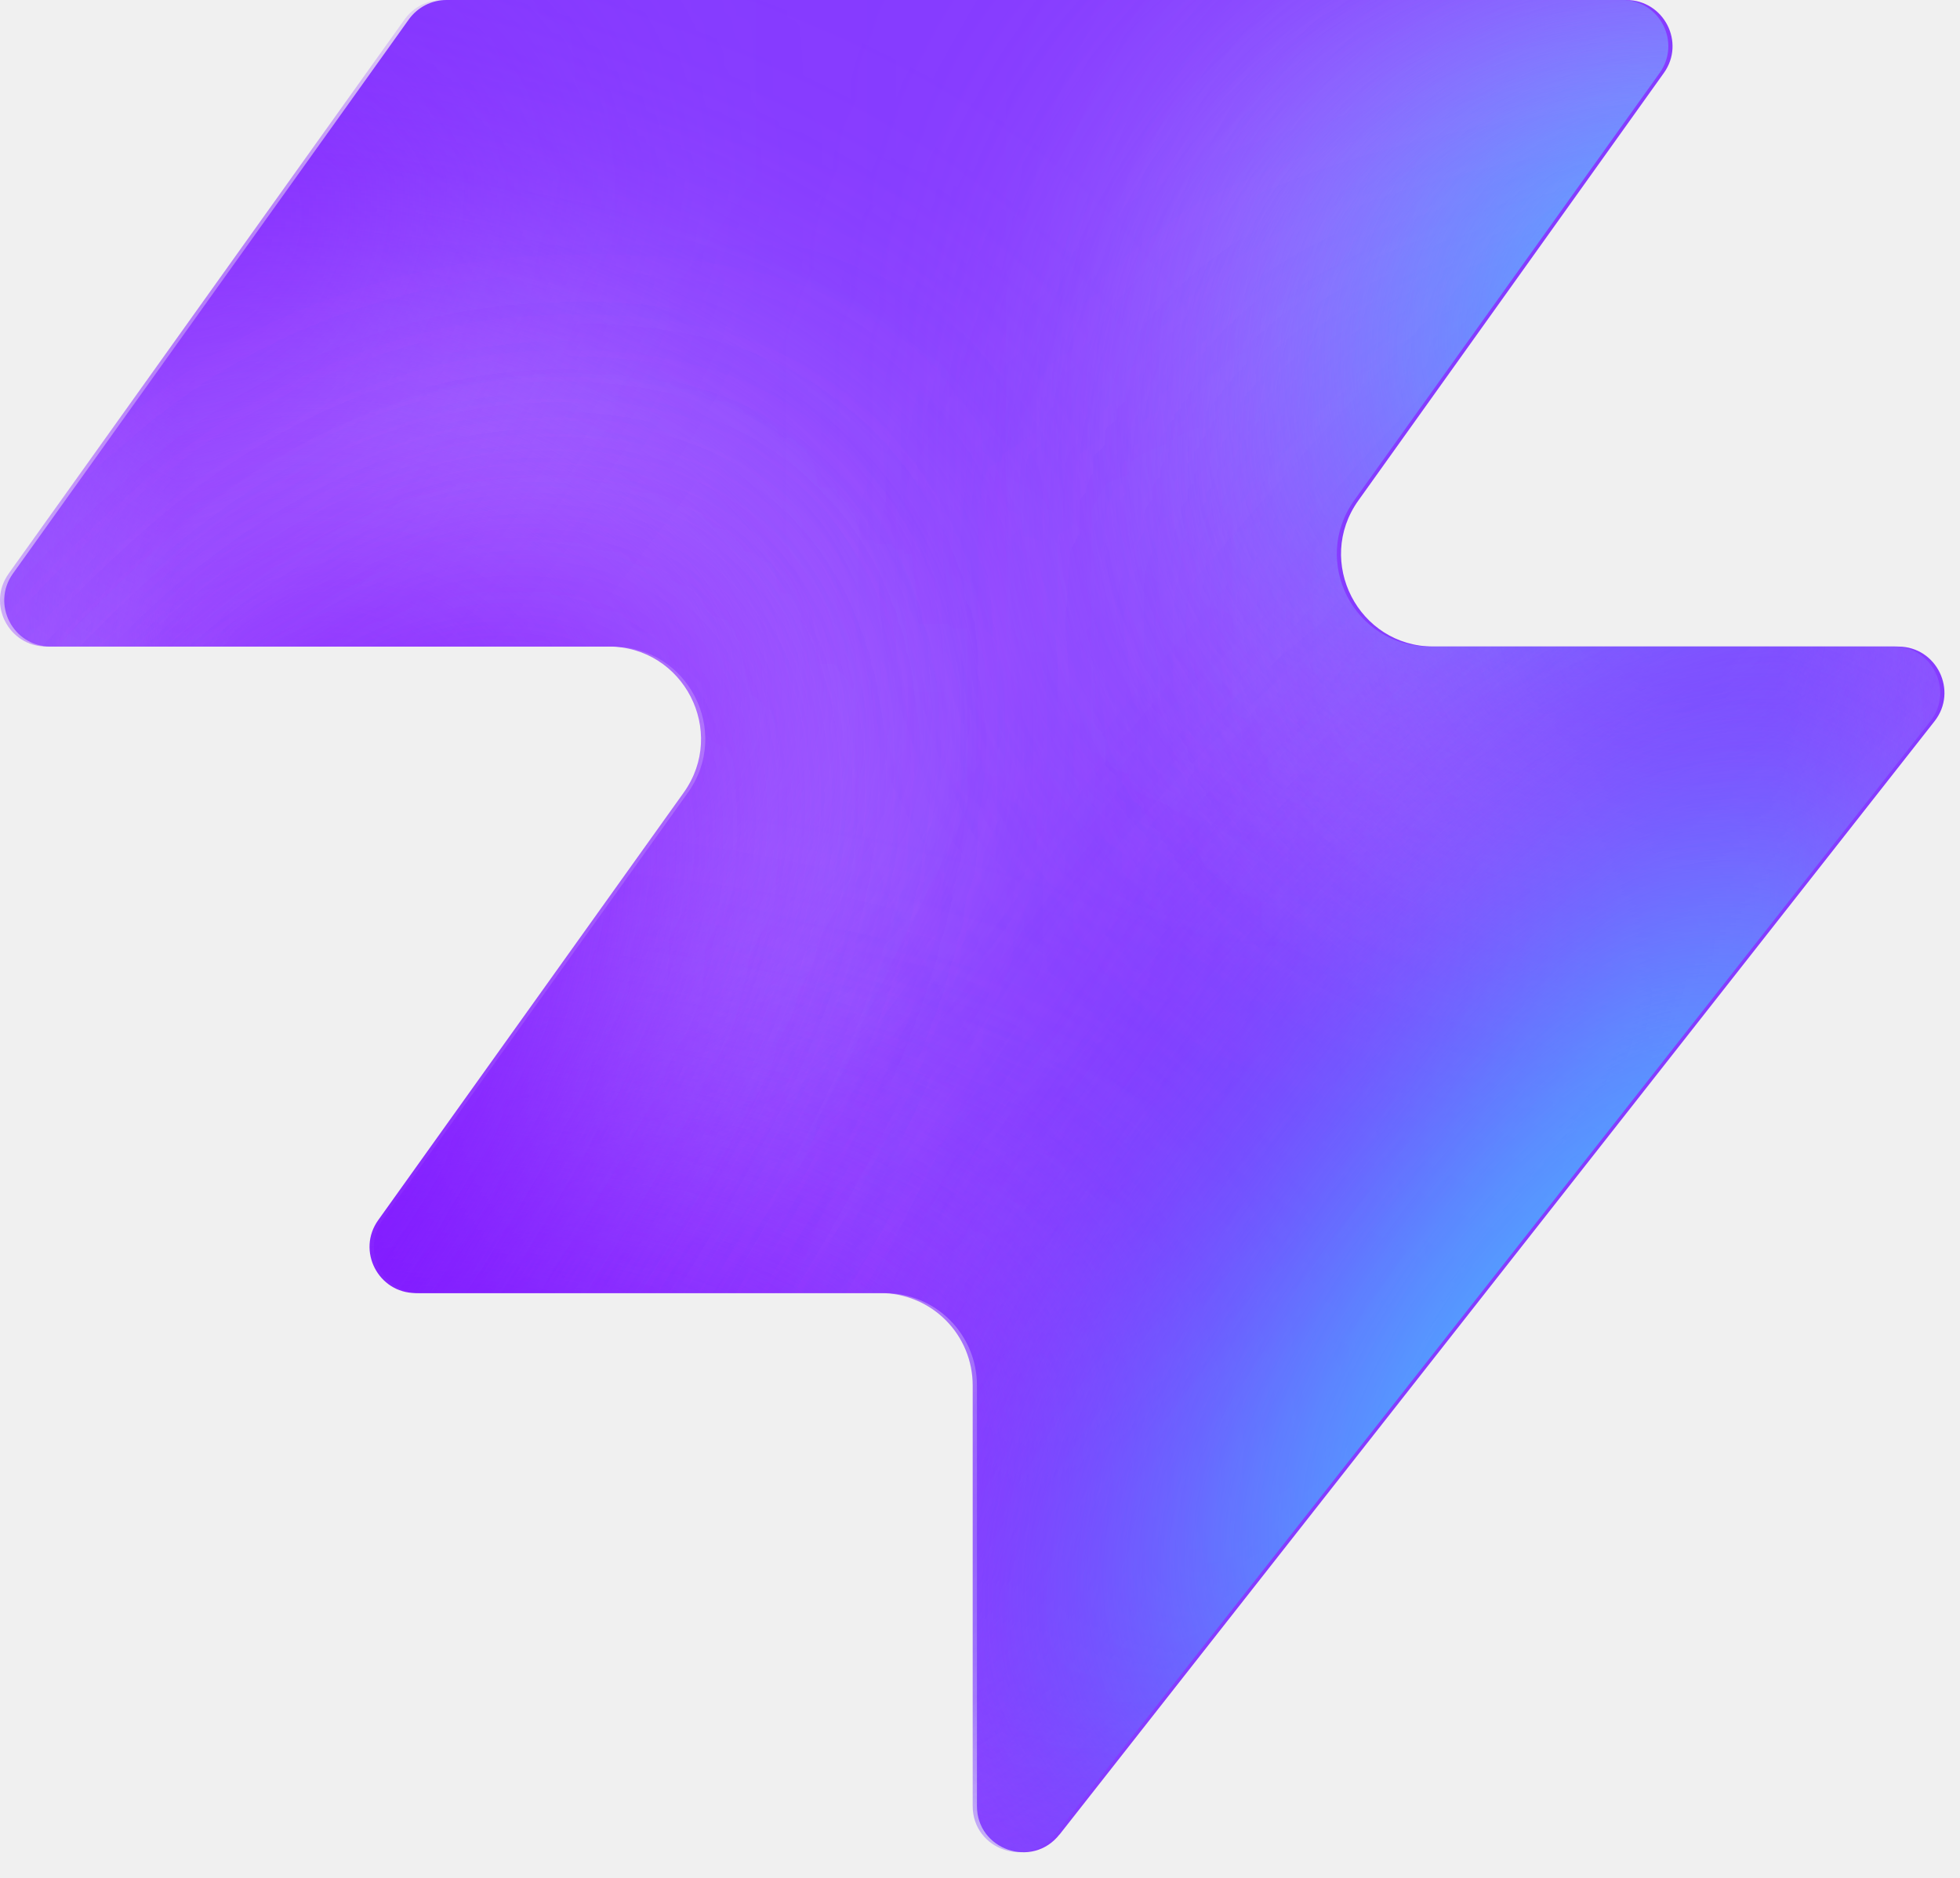
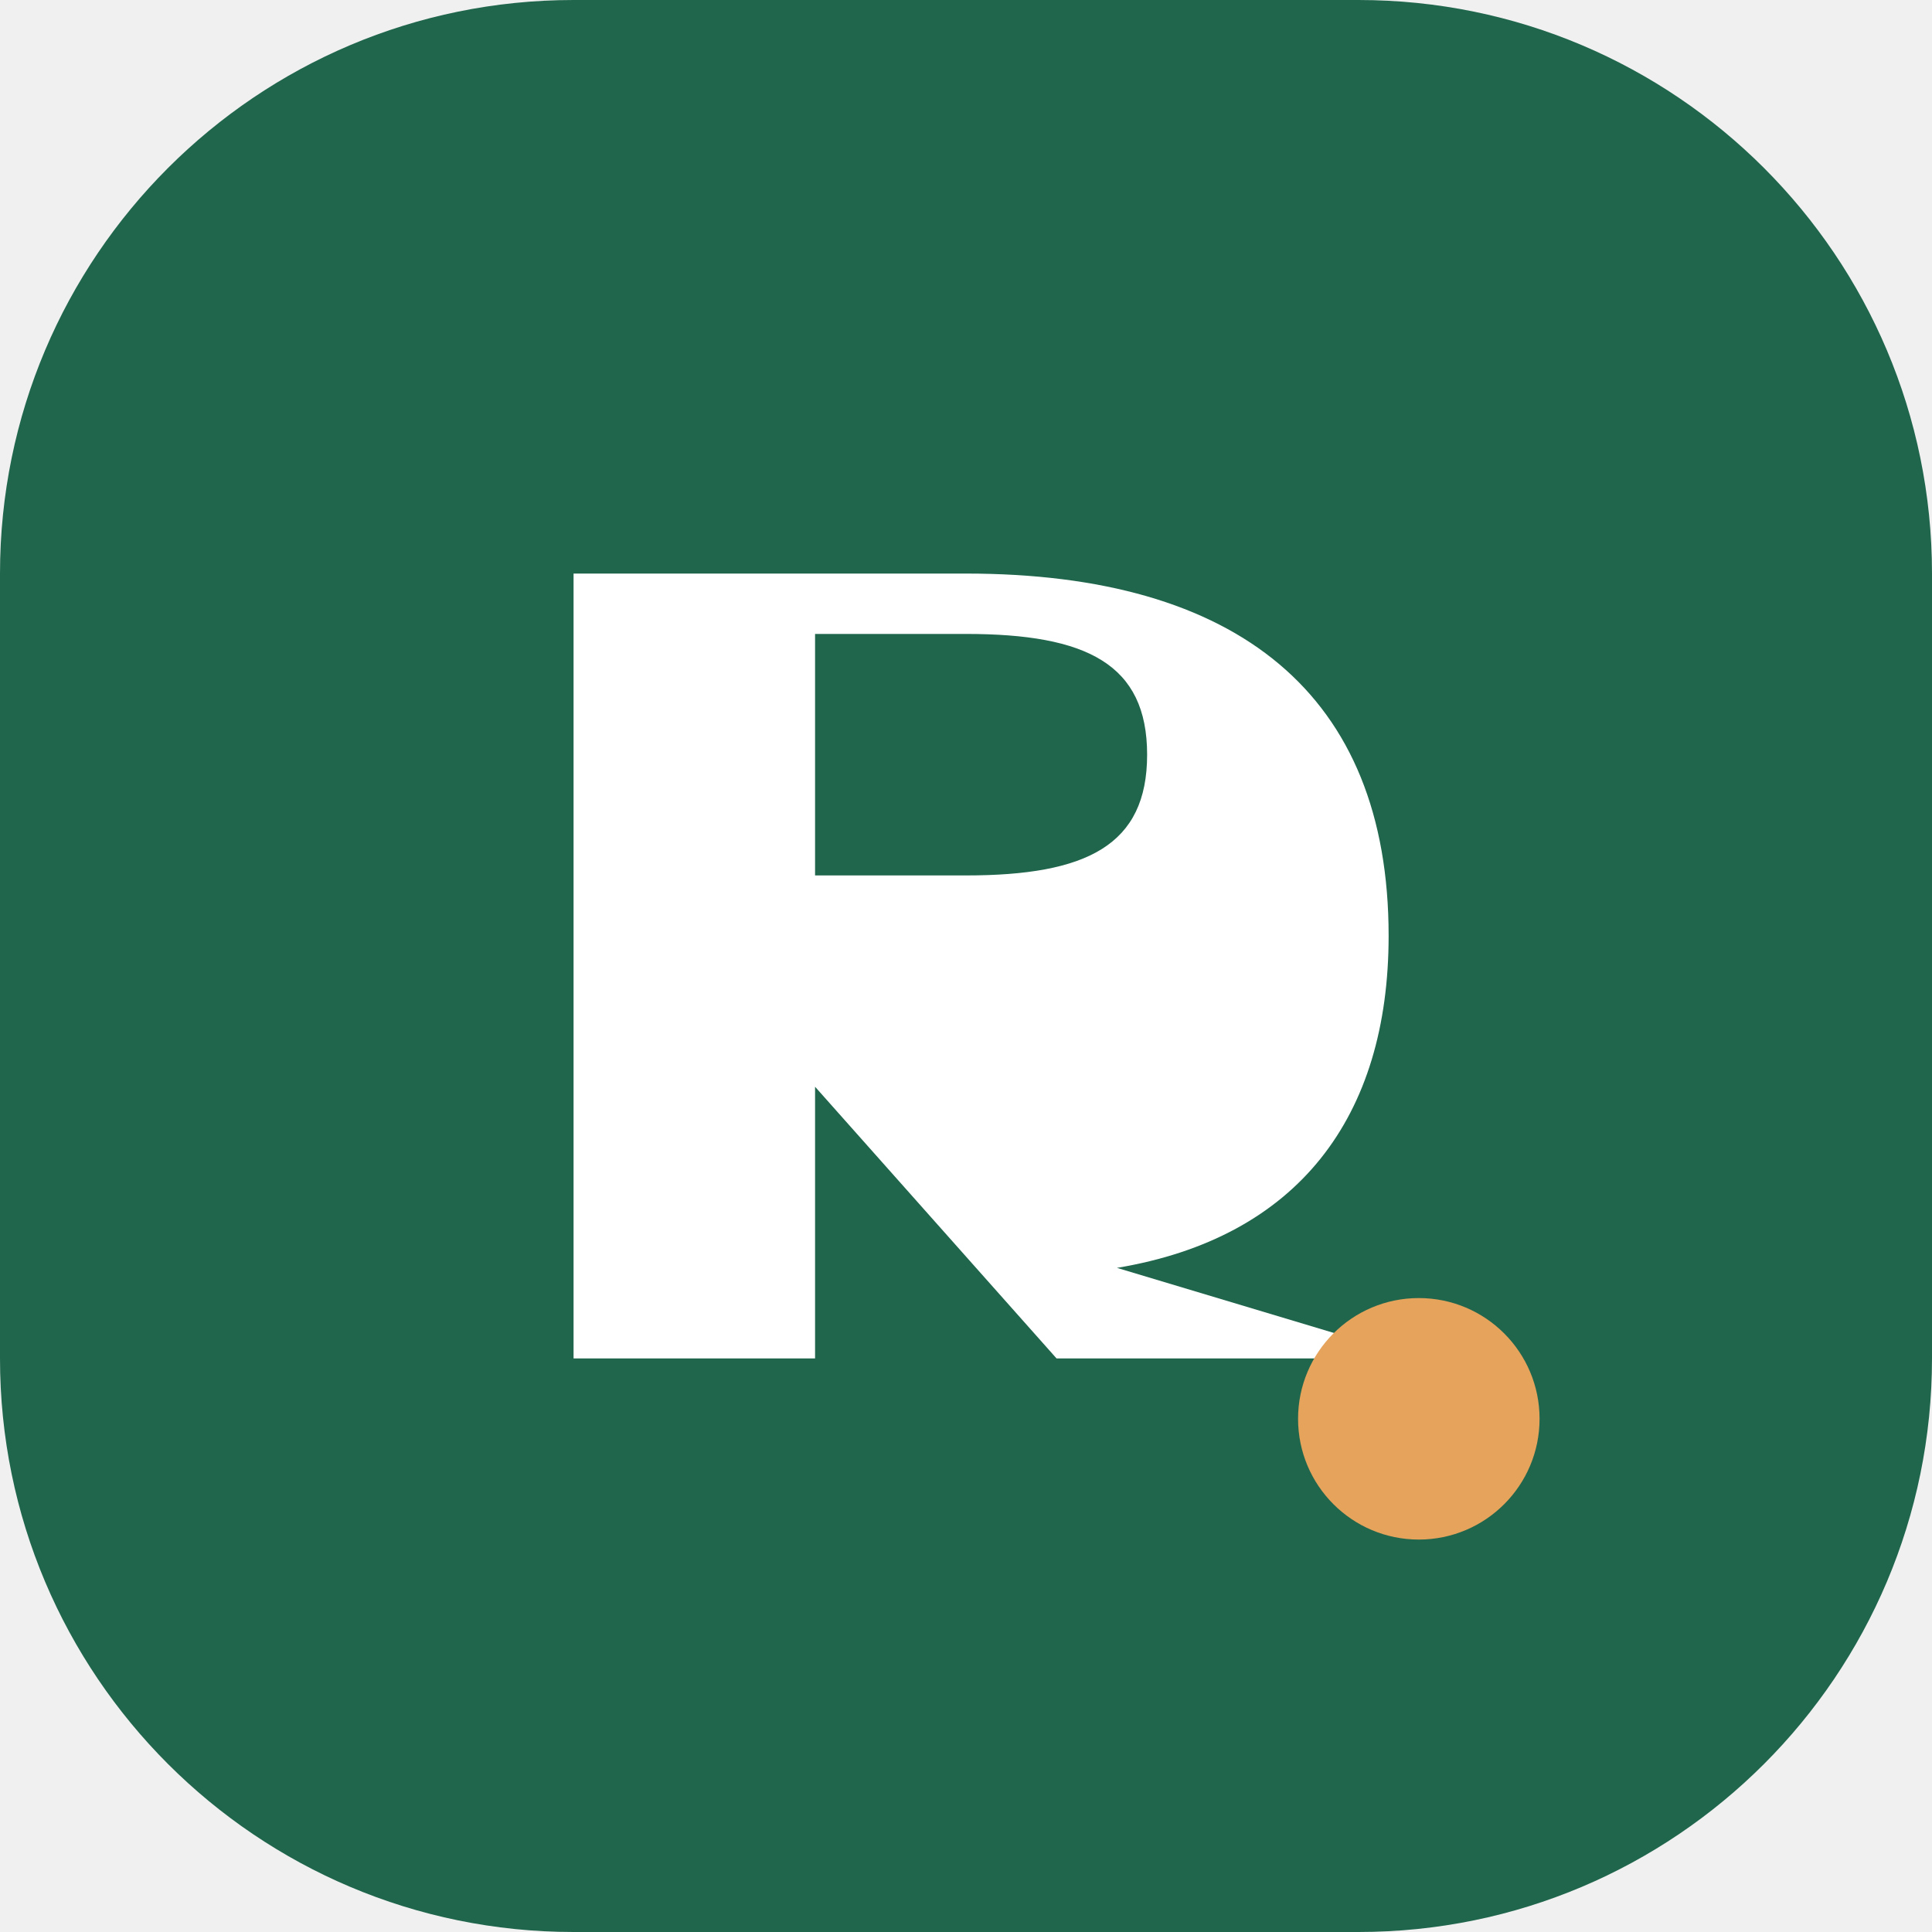
- <svg xmlns="http://www.w3.org/2000/svg" width="48" height="46" fill="none" viewBox="0 0 48 46">
-   <path fill="#863bff" d="M25.946 44.938c-.664.845-2.021.375-2.021-.698V33.937a2.26 2.26 0 0 0-2.262-2.262H10.287c-.92 0-1.456-1.04-.92-1.788l7.48-10.471c1.07-1.497 0-3.578-1.842-3.578H1.237c-.92 0-1.456-1.04-.92-1.788L10.013.474c.214-.297.556-.474.92-.474h28.894c.92 0 1.456 1.04.92 1.788l-7.48 10.471c-1.07 1.498 0 3.579 1.842 3.579h11.377c.943 0 1.473 1.088.89 1.83L25.947 44.94z" style="fill:#863bff;fill:color(display-p3 .525 .23 1);fill-opacity:1" />
-   <mask id="a" width="48" height="46" x="0" y="0" maskUnits="userSpaceOnUse" style="mask-type:alpha">
-     <path fill="#000" d="M25.842 44.938c-.664.844-2.021.375-2.021-.698V33.937a2.26 2.26 0 0 0-2.262-2.262H10.183c-.92 0-1.456-1.04-.92-1.788l7.48-10.471c1.07-1.498 0-3.579-1.842-3.579H1.133c-.92 0-1.456-1.04-.92-1.787L9.91.473c.214-.297.556-.474.92-.474h28.894c.92 0 1.456 1.04.92 1.788l-7.48 10.471c-1.07 1.498 0 3.578 1.842 3.578h11.377c.943 0 1.473 1.088.89 1.832L25.843 44.94z" style="fill:#000;fill-opacity:1" />
-   </mask>
-   <g mask="url(#a)">
-     <g filter="url(#b)">
-       <ellipse cx="5.508" cy="14.704" fill="#ede6ff" rx="5.508" ry="14.704" style="fill:#ede6ff;fill:color(display-p3 .927 .903 1);fill-opacity:1" transform="matrix(.00324 1 1 -.00324 -4.47 31.516)" />
-     </g>
-     <g filter="url(#c)">
-       <ellipse cx="10.399" cy="29.851" fill="#ede6ff" rx="10.399" ry="29.851" style="fill:#ede6ff;fill:color(display-p3 .927 .903 1);fill-opacity:1" transform="matrix(.00324 1 1 -.00324 -39.328 7.883)" />
-     </g>
-     <g filter="url(#d)">
-       <ellipse cx="5.508" cy="30.487" fill="#7e14ff" rx="5.508" ry="30.487" style="fill:#7e14ff;fill:color(display-p3 .492 .077 1);fill-opacity:1" transform="rotate(89.814 -25.913 -14.639)scale(1 -1)" />
-     </g>
-     <g filter="url(#e)">
-       <ellipse cx="5.508" cy="30.599" fill="#7e14ff" rx="5.508" ry="30.599" style="fill:#7e14ff;fill:color(display-p3 .492 .077 1);fill-opacity:1" transform="rotate(89.814 -32.644 -3.334)scale(1 -1)" />
-     </g>
-     <g filter="url(#f)">
-       <ellipse cx="5.508" cy="30.599" fill="#7e14ff" rx="5.508" ry="30.599" style="fill:#7e14ff;fill:color(display-p3 .492 .077 1);fill-opacity:1" transform="matrix(.00324 1 1 -.00324 -34.34 30.47)" />
-     </g>
-     <g filter="url(#g)">
-       <ellipse cx="14.072" cy="22.078" fill="#ede6ff" rx="14.072" ry="22.078" style="fill:#ede6ff;fill:color(display-p3 .927 .903 1);fill-opacity:1" transform="rotate(93.35 24.506 48.493)scale(-1 1)" />
-     </g>
-     <g filter="url(#h)">
-       <ellipse cx="3.47" cy="21.501" fill="#7e14ff" rx="3.47" ry="21.501" style="fill:#7e14ff;fill:color(display-p3 .492 .077 1);fill-opacity:1" transform="rotate(89.009 28.708 47.59)scale(-1 1)" />
-     </g>
-     <g filter="url(#i)">
-       <ellipse cx="3.47" cy="21.501" fill="#7e14ff" rx="3.47" ry="21.501" style="fill:#7e14ff;fill:color(display-p3 .492 .077 1);fill-opacity:1" transform="rotate(89.009 28.708 47.59)scale(-1 1)" />
-     </g>
-     <g filter="url(#j)">
-       <ellipse cx=".387" cy="8.972" fill="#7e14ff" rx="4.407" ry="29.108" style="fill:#7e14ff;fill:color(display-p3 .492 .077 1);fill-opacity:1" transform="rotate(39.51 .387 8.972)" />
-     </g>
-     <g filter="url(#k)">
-       <ellipse cx="47.523" cy="-6.092" fill="#7e14ff" rx="4.407" ry="29.108" style="fill:#7e14ff;fill:color(display-p3 .492 .077 1);fill-opacity:1" transform="rotate(37.892 47.523 -6.092)" />
-     </g>
-     <g filter="url(#l)">
-       <ellipse cx="41.412" cy="6.333" fill="#47bfff" rx="5.971" ry="9.665" style="fill:#47bfff;fill:color(display-p3 .28 .748 1);fill-opacity:1" transform="rotate(37.892 41.412 6.333)" />
-     </g>
-     <g filter="url(#m)">
-       <ellipse cx="-1.879" cy="38.332" fill="#7e14ff" rx="4.407" ry="29.108" style="fill:#7e14ff;fill:color(display-p3 .492 .077 1);fill-opacity:1" transform="rotate(37.892 -1.88 38.332)" />
-     </g>
-     <g filter="url(#n)">
-       <ellipse cx="-1.879" cy="38.332" fill="#7e14ff" rx="4.407" ry="29.108" style="fill:#7e14ff;fill:color(display-p3 .492 .077 1);fill-opacity:1" transform="rotate(37.892 -1.88 38.332)" />
-     </g>
-     <g filter="url(#o)">
-       <ellipse cx="35.651" cy="29.907" fill="#7e14ff" rx="4.407" ry="29.108" style="fill:#7e14ff;fill:color(display-p3 .492 .077 1);fill-opacity:1" transform="rotate(37.892 35.651 29.907)" />
-     </g>
-     <g filter="url(#p)">
-       <ellipse cx="38.418" cy="32.4" fill="#47bfff" rx="5.971" ry="15.297" style="fill:#47bfff;fill:color(display-p3 .28 .748 1);fill-opacity:1" transform="rotate(37.892 38.418 32.4)" />
-     </g>
-   </g>
-   <defs>
-     <filter id="b" width="60.045" height="41.654" x="-19.77" y="16.149" color-interpolation-filters="sRGB" filterUnits="userSpaceOnUse">
-       <feFlood flood-opacity="0" result="BackgroundImageFix" />
-       <feBlend in="SourceGraphic" in2="BackgroundImageFix" result="shape" />
-       <feGaussianBlur result="effect1_foregroundBlur_2002_17158" stdDeviation="7.659" />
-     </filter>
-     <filter id="c" width="90.34" height="51.437" x="-54.613" y="-7.533" color-interpolation-filters="sRGB" filterUnits="userSpaceOnUse">
-       <feFlood flood-opacity="0" result="BackgroundImageFix" />
-       <feBlend in="SourceGraphic" in2="BackgroundImageFix" result="shape" />
-       <feGaussianBlur result="effect1_foregroundBlur_2002_17158" stdDeviation="7.659" />
-     </filter>
-     <filter id="d" width="79.355" height="29.4" x="-49.64" y="2.03" color-interpolation-filters="sRGB" filterUnits="userSpaceOnUse">
-       <feFlood flood-opacity="0" result="BackgroundImageFix" />
-       <feBlend in="SourceGraphic" in2="BackgroundImageFix" result="shape" />
-       <feGaussianBlur result="effect1_foregroundBlur_2002_17158" stdDeviation="4.596" />
-     </filter>
-     <filter id="e" width="79.579" height="29.4" x="-45.045" y="20.029" color-interpolation-filters="sRGB" filterUnits="userSpaceOnUse">
-       <feFlood flood-opacity="0" result="BackgroundImageFix" />
-       <feBlend in="SourceGraphic" in2="BackgroundImageFix" result="shape" />
-       <feGaussianBlur result="effect1_foregroundBlur_2002_17158" stdDeviation="4.596" />
-     </filter>
-     <filter id="f" width="79.579" height="29.4" x="-43.513" y="21.178" color-interpolation-filters="sRGB" filterUnits="userSpaceOnUse">
-       <feFlood flood-opacity="0" result="BackgroundImageFix" />
-       <feBlend in="SourceGraphic" in2="BackgroundImageFix" result="shape" />
-       <feGaussianBlur result="effect1_foregroundBlur_2002_17158" stdDeviation="4.596" />
-     </filter>
-     <filter id="g" width="74.749" height="58.852" x="15.756" y="-17.901" color-interpolation-filters="sRGB" filterUnits="userSpaceOnUse">
-       <feFlood flood-opacity="0" result="BackgroundImageFix" />
-       <feBlend in="SourceGraphic" in2="BackgroundImageFix" result="shape" />
-       <feGaussianBlur result="effect1_foregroundBlur_2002_17158" stdDeviation="7.659" />
-     </filter>
-     <filter id="h" width="61.377" height="25.362" x="23.548" y="2.284" color-interpolation-filters="sRGB" filterUnits="userSpaceOnUse">
-       <feFlood flood-opacity="0" result="BackgroundImageFix" />
-       <feBlend in="SourceGraphic" in2="BackgroundImageFix" result="shape" />
-       <feGaussianBlur result="effect1_foregroundBlur_2002_17158" stdDeviation="4.596" />
-     </filter>
-     <filter id="i" width="61.377" height="25.362" x="23.548" y="2.284" color-interpolation-filters="sRGB" filterUnits="userSpaceOnUse">
-       <feFlood flood-opacity="0" result="BackgroundImageFix" />
-       <feBlend in="SourceGraphic" in2="BackgroundImageFix" result="shape" />
-       <feGaussianBlur result="effect1_foregroundBlur_2002_17158" stdDeviation="4.596" />
-     </filter>
-     <filter id="j" width="56.045" height="63.649" x="-27.636" y="-22.853" color-interpolation-filters="sRGB" filterUnits="userSpaceOnUse">
-       <feFlood flood-opacity="0" result="BackgroundImageFix" />
-       <feBlend in="SourceGraphic" in2="BackgroundImageFix" result="shape" />
-       <feGaussianBlur result="effect1_foregroundBlur_2002_17158" stdDeviation="4.596" />
-     </filter>
-     <filter id="k" width="54.814" height="64.646" x="20.116" y="-38.415" color-interpolation-filters="sRGB" filterUnits="userSpaceOnUse">
-       <feFlood flood-opacity="0" result="BackgroundImageFix" />
-       <feBlend in="SourceGraphic" in2="BackgroundImageFix" result="shape" />
-       <feGaussianBlur result="effect1_foregroundBlur_2002_17158" stdDeviation="4.596" />
-     </filter>
-     <filter id="l" width="33.541" height="35.313" x="24.641" y="-11.323" color-interpolation-filters="sRGB" filterUnits="userSpaceOnUse">
-       <feFlood flood-opacity="0" result="BackgroundImageFix" />
-       <feBlend in="SourceGraphic" in2="BackgroundImageFix" result="shape" />
-       <feGaussianBlur result="effect1_foregroundBlur_2002_17158" stdDeviation="4.596" />
-     </filter>
-     <filter id="m" width="54.814" height="64.646" x="-29.286" y="6.009" color-interpolation-filters="sRGB" filterUnits="userSpaceOnUse">
-       <feFlood flood-opacity="0" result="BackgroundImageFix" />
-       <feBlend in="SourceGraphic" in2="BackgroundImageFix" result="shape" />
-       <feGaussianBlur result="effect1_foregroundBlur_2002_17158" stdDeviation="4.596" />
-     </filter>
-     <filter id="n" width="54.814" height="64.646" x="-29.286" y="6.009" color-interpolation-filters="sRGB" filterUnits="userSpaceOnUse">
-       <feFlood flood-opacity="0" result="BackgroundImageFix" />
-       <feBlend in="SourceGraphic" in2="BackgroundImageFix" result="shape" />
-       <feGaussianBlur result="effect1_foregroundBlur_2002_17158" stdDeviation="4.596" />
-     </filter>
-     <filter id="o" width="54.814" height="64.646" x="8.244" y="-2.416" color-interpolation-filters="sRGB" filterUnits="userSpaceOnUse">
-       <feFlood flood-opacity="0" result="BackgroundImageFix" />
-       <feBlend in="SourceGraphic" in2="BackgroundImageFix" result="shape" />
-       <feGaussianBlur result="effect1_foregroundBlur_2002_17158" stdDeviation="4.596" />
-     </filter>
-     <filter id="p" width="39.409" height="43.623" x="18.713" y="10.588" color-interpolation-filters="sRGB" filterUnits="userSpaceOnUse">
-       <feFlood flood-opacity="0" result="BackgroundImageFix" />
-       <feBlend in="SourceGraphic" in2="BackgroundImageFix" result="shape" />
-       <feGaussianBlur result="effect1_foregroundBlur_2002_17158" stdDeviation="4.596" />
-     </filter>
-   </defs>
+ <svg xmlns="http://www.w3.org/2000/svg" viewBox="0 0 64 64">
+   <rect width="64" height="64" rx="19" fill="#20664d" />
+   <path d="M19 45V19h13c9 0 14 4 14 12 0 6-3 10-9 11l10 3H35l-8-9v9H19Zm8-16h5c4 0 6-1 6-4s-2-4-6-4h-5v8Z" fill="#fff" />
+   <circle cx="47" cy="47" r="4" fill="#e6a35b" />
</svg>
